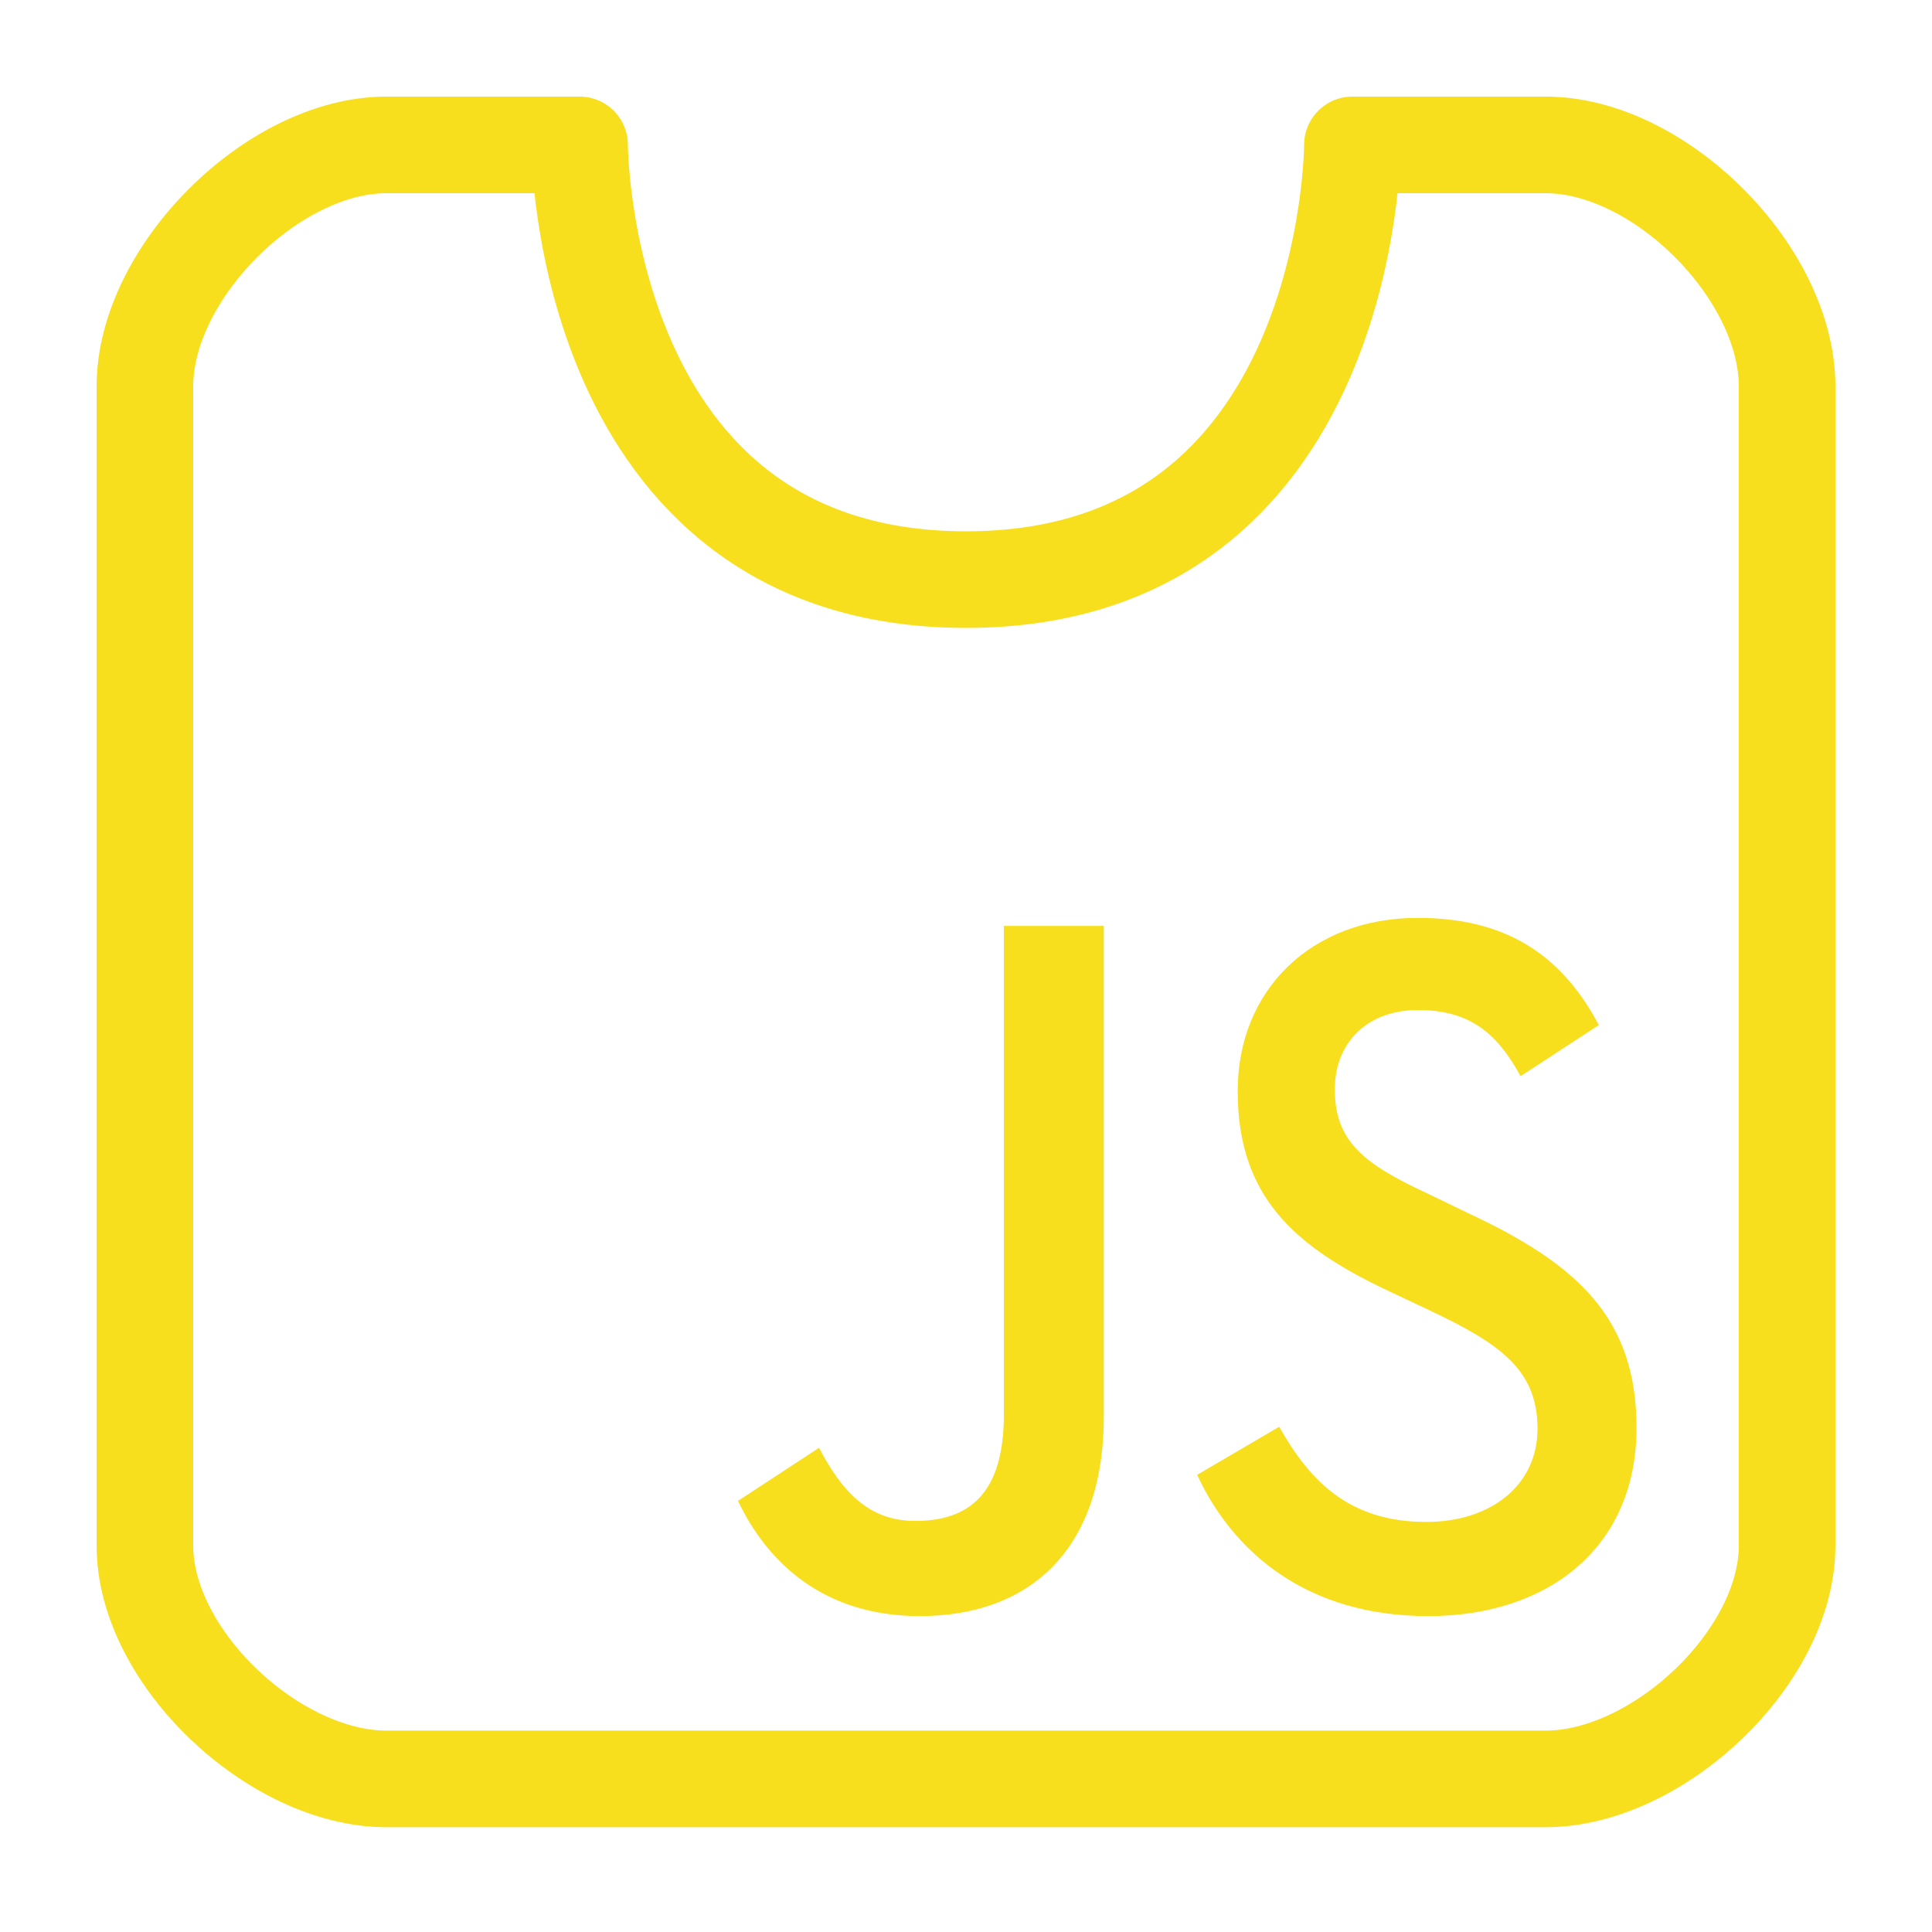
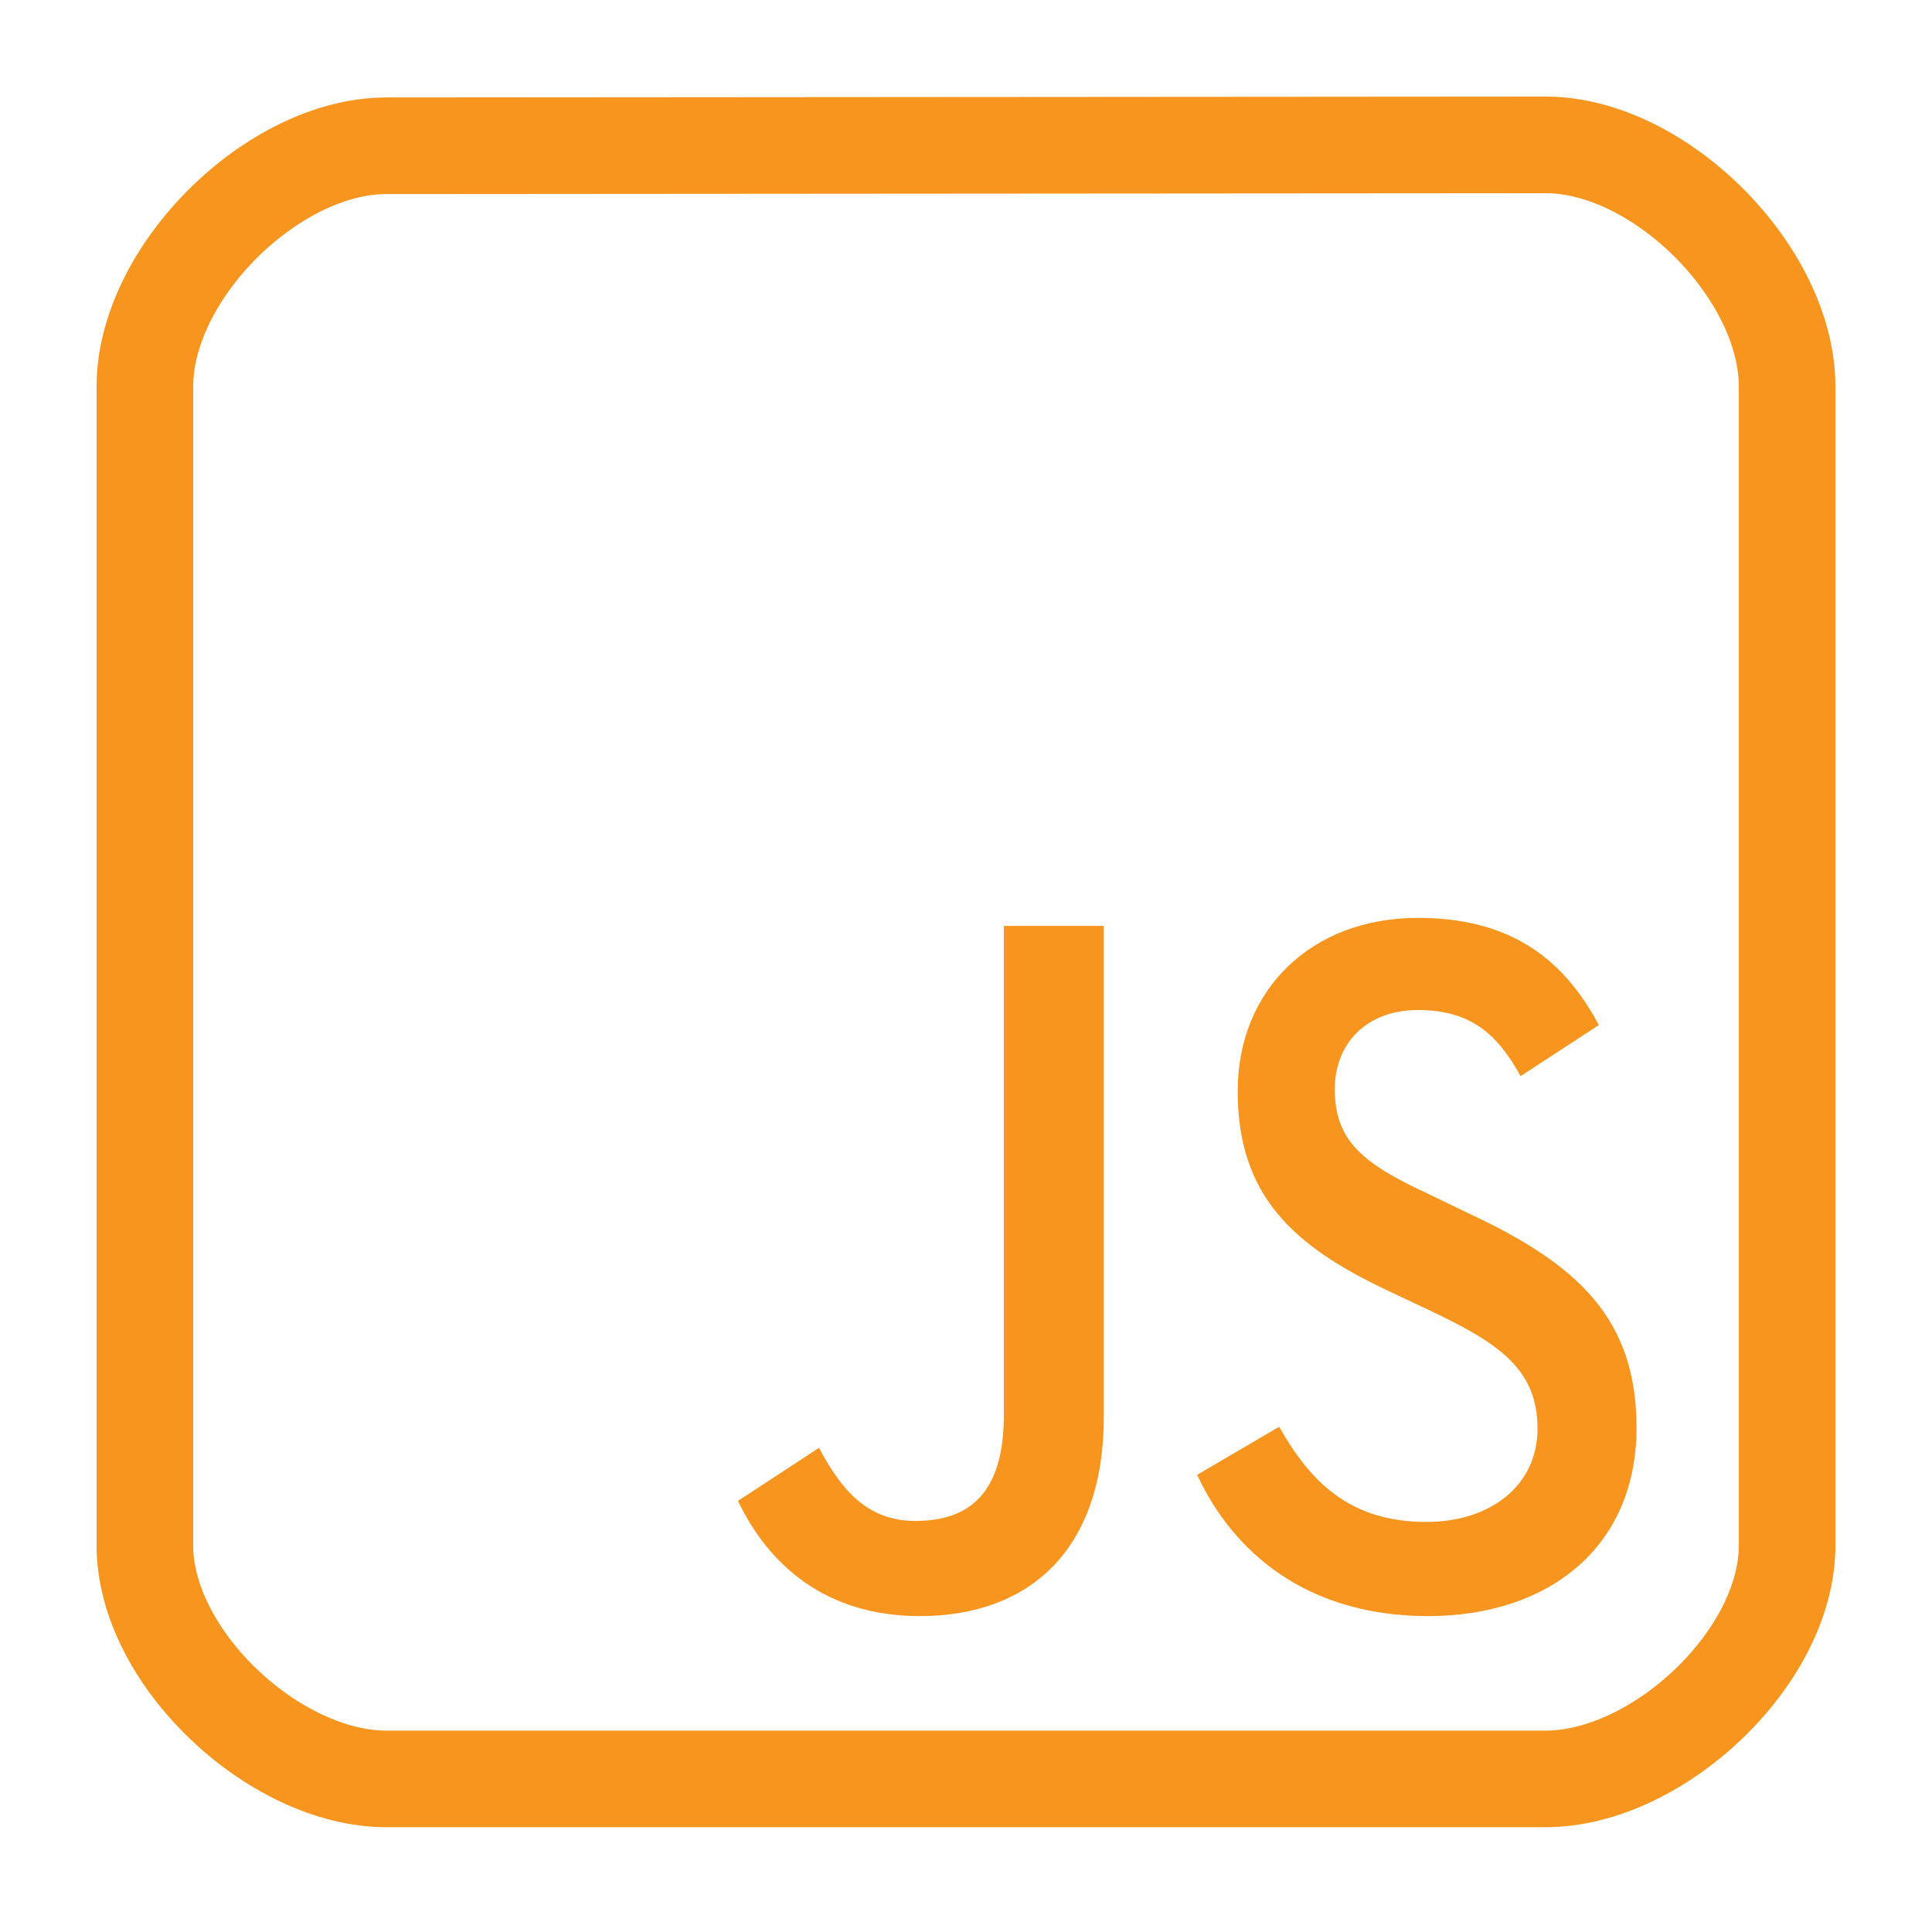
<svg xmlns="http://www.w3.org/2000/svg" width="100" height="100">
  <defs>
    <path id="a" d="M25.146 52.639h25.761v16.396H25.146z" />
    <path id="b" d="M25.146 52.639h25.761v16.396H25.146z" />
  </defs>
  <g stroke-linecap="round" stroke-linejoin="round" paint-order="fill markers stroke">
-     <path fill="none" stroke="#f7df1e" stroke-width="5" d="M20 7.5h10S30.008 30 50 30 70 7.5 70 7.5h10c5.893 0 12.5 6.607 12.5 12.5v60c0 5.794-6.706 12.076-12.5 12.076H20c-5.794 0-12.5-6.282-12.5-12.076V20c0-5.882 6.618-12.5 12.5-12.5Z" />
-     <g fill="#f7df1e" stroke-width="1.268" aria-label="JS" font-family="Neutraface Text" font-weight="600" style="text-align:end;white-space:pre;shape-inside:url(#b)" text-anchor="end" transform="matrix(4.06693 0 0 4.32079 -120.088 -191.564)">
+     <path fill="none" stroke="#f7951e" stroke-width="5" d="M20 7.544 80 7.5c5.893-.004 12.5 6.607 12.5 12.5v60c0 5.794-6.706 12.076-12.5 12.076H20c-5.794 0-12.5-6.282-12.5-12.076V20c0-5.882 6.618-12.452 12.5-12.456Z" />
+     <g fill="#f7951e" stroke-width="1.268" aria-label="JS" font-family="Neutraface Text" font-weight="600" style="text-align:end;white-space:pre;shape-inside:url(#b)" text-anchor="end" transform="matrix(4.06693 0 0 4.32079 -120.088 -191.564)">
      <path d="M41.236 63.695c1.368 0 2.34-.768 2.34-2.388v-5.88h-1.272v5.856c0 .948-.444 1.272-1.128 1.272-.6 0-.936-.36-1.224-.876l-1.032.636c.384.756 1.104 1.38 2.316 1.38zM47.704 63.695c1.536 0 2.652-.828 2.652-2.256 0-1.308-.744-1.956-2.136-2.568l-.528-.24c-.828-.36-1.176-.636-1.176-1.248 0-.552.408-.948 1.056-.948.636 0 .996.252 1.308.792l.996-.612c-.492-.876-1.224-1.284-2.304-1.284-1.356 0-2.292.864-2.292 2.076 0 1.26.72 1.86 1.908 2.388l.54.24c.888.396 1.368.708 1.368 1.416 0 .672-.588 1.116-1.416 1.116-.996 0-1.488-.504-1.872-1.14l-1.044.576c.456.924 1.392 1.692 2.94 1.692z" style="-inkscape-font-specification:'Neutraface Text Semi-Bold'" />
    </g>
  </g>
</svg>
